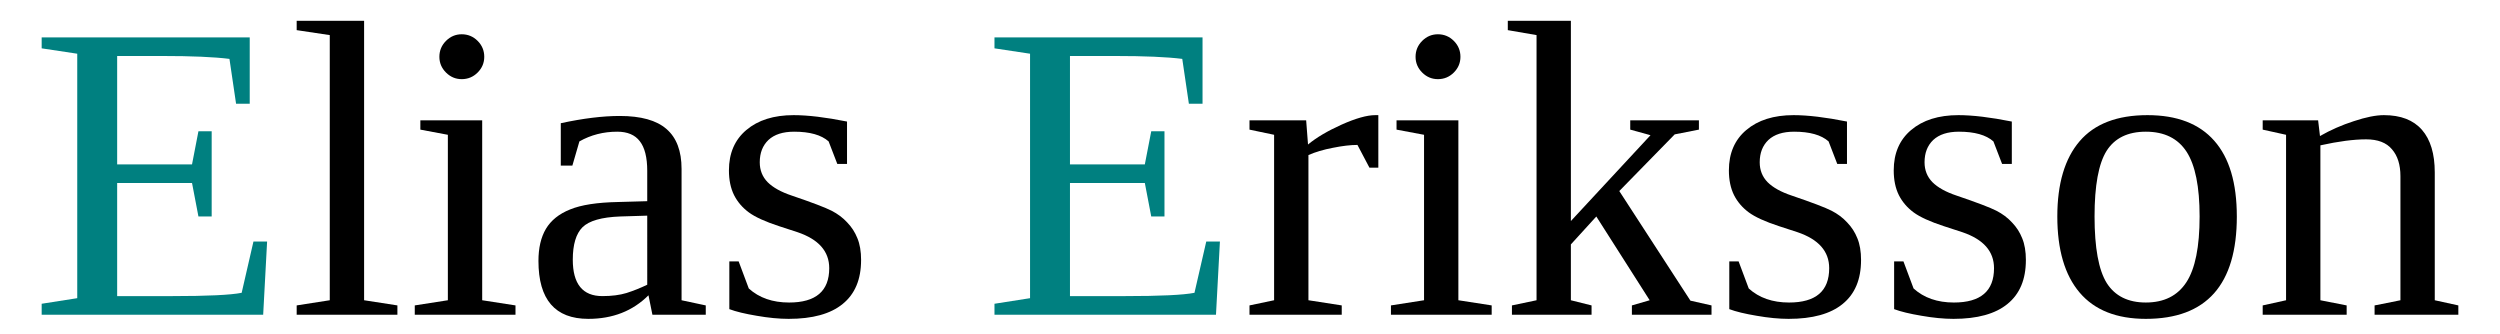
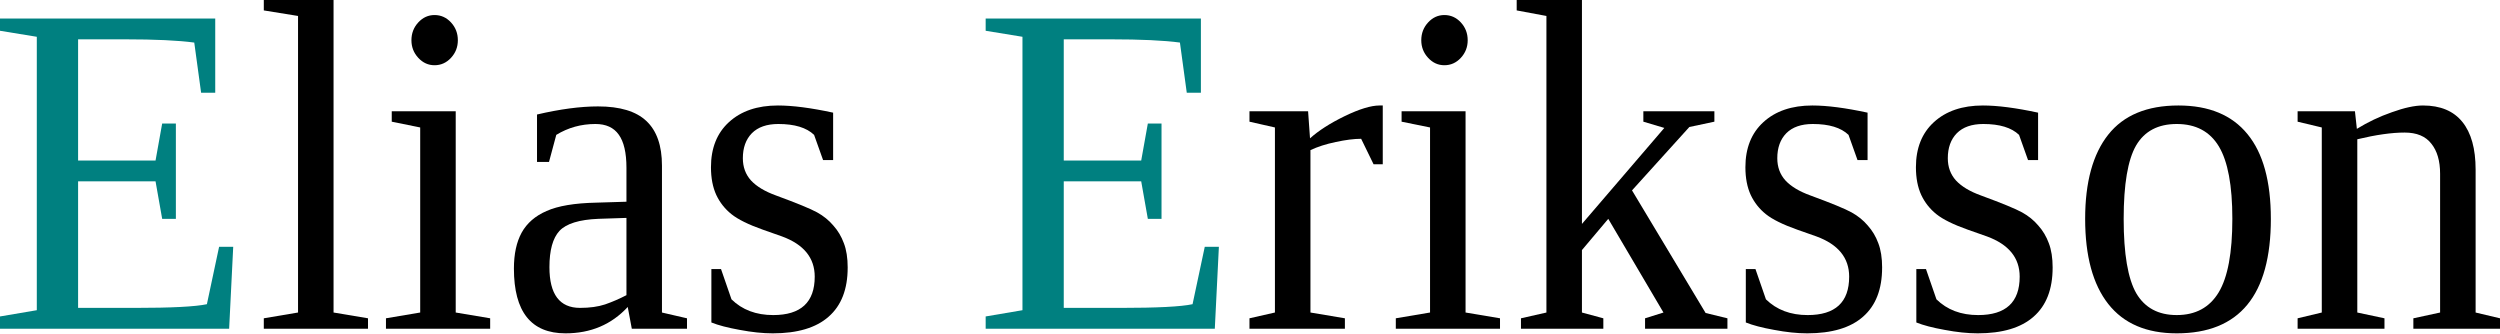
- <svg xmlns="http://www.w3.org/2000/svg" width="300mm" height="40mm" viewBox="0 0 300 40" version="1.1" id="svg8">
+ <svg xmlns="http://www.w3.org/2000/svg" width="300" height="40" viewBox="0 0 79.375 10.583" version="1.1" id="svg8">
  <defs id="defs2" />
  <g id="layer1">
-     <g aria-label="Elias Eriksson" id="text85" style="font-style:normal;font-weight:normal;font-size:21.178px;line-height:1.25;font-family:sans-serif;fill:#000000;fill-opacity:1;stroke:none;stroke-width:0.529">
+     <g aria-label="Elias Eriksson" id="text85" style="font-style:normal;font-weight:normal;font-size:21.178px;line-height:1.25;font-family:sans-serif;fill:#000000;fill-opacity:1;stroke:none;stroke-width:0.529" transform="matrix(0.2737067,0,0,0.2959299,-1.368533,-0.7398245)">
      <path d="M 5,36.451 9.269,35.781 V 6.446 L 5,5.801 V 4.485 H 29.967 V 12.452 H 28.329 L 27.535,7.067 Q 24.755,6.719 19.494,6.719 H 14.059 V 19.724 h 8.984 l 0.769,-3.971 H 25.401 V 25.978 H 23.812 L 23.043,21.957 H 14.059 v 13.576 h 6.552 q 6.403,0 8.389,-0.397 l 1.415,-6.155 h 1.638 l -0.472,8.786 H 5 Z" style="fill:#008080" id="path132" />
      <path d="m 43.692,36.029 3.996,0.62 v 1.117 H 35.601 v -1.117 l 3.971,-0.62 V 4.212 L 35.601,3.617 V 2.5 h 8.091 z" style="font-style:normal;font-variant:normal;font-weight:normal;font-stretch:normal;font-size:50.828px;font-family:Tinos;-inkscape-font-specification:'Tinos, Normal';font-variant-ligatures:normal;font-variant-caps:normal;font-variant-numeric:normal;font-variant-east-asian:normal;stroke-width:0.529" id="path134" />
      <path d="m 58.111,6.818 q 0,1.092 -0.794,1.886 -0.794,0.794 -1.911,0.794 -1.092,0 -1.886,-0.794 -0.794,-0.794 -0.794,-1.886 0,-1.117 0.794,-1.911 0.794,-0.794 1.886,-0.794 1.117,0 1.911,0.794 0.794,0.794 0.794,1.911 z m -0.248,29.211 3.996,0.62 v 1.117 H 49.772 v -1.117 l 3.971,-0.62 V 16.175 l -3.301,-0.62 v -1.117 h 7.421 z" style="font-style:normal;font-variant:normal;font-weight:normal;font-stretch:normal;font-size:50.828px;font-family:Tinos;-inkscape-font-specification:'Tinos, Normal';font-variant-ligatures:normal;font-variant-caps:normal;font-variant-numeric:normal;font-variant-east-asian:normal;stroke-width:0.529" id="path136" />
      <path d="m 74.367,13.916 q 3.822,0 5.609,1.564 1.812,1.564 1.812,4.79 v 15.76 l 2.904,0.62 v 1.117 h -6.403 l -0.472,-2.333 q -2.829,2.829 -7.222,2.829 -5.981,0 -5.981,-6.949 0,-2.333 0.893,-3.847 0.918,-1.539 2.904,-2.333 1.985,-0.819 5.758,-0.893 l 3.499,-0.099 v -3.648 q 0,-2.407 -0.893,-3.549 -0.869,-1.142 -2.705,-1.142 -2.482,0 -4.542,1.166 l -0.844,2.904 H 67.294 V 14.785 q 4.021,-0.869 7.073,-0.869 z m 3.301,11.962 -3.251,0.099 q -3.326,0.124 -4.517,1.291 -1.166,1.166 -1.166,3.896 0,4.368 3.549,4.368 1.688,0 2.904,-0.372 1.241,-0.397 2.482,-0.993 z" style="font-style:normal;font-variant:normal;font-weight:normal;font-stretch:normal;font-size:50.828px;font-family:Tinos;-inkscape-font-specification:'Tinos, Normal';font-variant-ligatures:normal;font-variant-caps:normal;font-variant-numeric:normal;font-variant-east-asian:normal;stroke-width:0.529" id="path138" />
      <path d="m 103.33,31.215 q 0,3.475 -2.209,5.261 -2.184,1.787 -6.478,1.787 -1.737,0 -3.847,-0.372 -2.085,-0.347 -3.276,-0.794 v -5.733 h 1.117 l 1.216,3.251 q 1.861,1.688 4.84,1.688 4.815,0 4.815,-4.12 0,-3.028 -3.797,-4.318 l -2.209,-0.72 q -2.507,-0.819 -3.648,-1.663 -1.142,-0.844 -1.762,-2.06 -0.62,-1.241 -0.62,-2.978 0,-3.077 2.085,-4.84 2.11,-1.787 5.683,-1.787 2.556,0 6.403,0.769 v 5.088 h -1.166 l -1.042,-2.705 q -1.315,-1.166 -4.145,-1.166 -2.01,0 -3.077,0.993 -1.042,0.993 -1.042,2.68 0,1.415 0.943,2.383 0.968,0.968 2.904,1.613 3.648,1.241 4.765,1.812 1.117,0.571 1.886,1.415 0.794,0.819 1.216,1.886 0.447,1.067 0.447,2.631 z" style="font-style:normal;font-variant:normal;font-weight:normal;font-stretch:normal;font-size:50.828px;font-family:Tinos;-inkscape-font-specification:'Tinos, Normal';font-variant-ligatures:normal;font-variant-caps:normal;font-variant-numeric:normal;font-variant-east-asian:normal;stroke-width:0.529" id="path140" />
      <path d="M 119.337,36.451 123.606,35.781 V 6.446 L 119.337,5.801 V 4.485 h 24.967 v 7.967 h -1.638 l -0.794,-5.386 q -2.78,-0.347 -8.041,-0.347 h -5.435 V 19.724 h 8.984 l 0.769,-3.971 h 1.588 v 10.225 h -1.588 l -0.769,-4.021 h -8.984 v 13.576 h 6.552 q 6.403,0 8.389,-0.397 l 1.415,-6.155 h 1.638 l -0.472,8.786 h -26.58 z" style="fill:#008080" id="path142" />
      <path d="m 165.4,13.817 v 6.304 h -1.067 l -1.439,-2.73 q -1.241,0 -2.953,0.347 -1.688,0.323 -2.929,0.869 v 17.422 l 3.996,0.62 v 1.117 h -11.069 v -1.117 l 2.953,-0.62 V 16.175 l -2.953,-0.62 v -1.117 h 6.8 l 0.223,2.904 q 1.489,-1.241 4.021,-2.383 2.556,-1.142 4.045,-1.142 z" style="font-style:normal;font-variant:normal;font-weight:normal;font-stretch:normal;font-size:50.828px;font-family:Tinos;-inkscape-font-specification:'Tinos, Normal';font-variant-ligatures:normal;font-variant-caps:normal;font-variant-numeric:normal;font-variant-east-asian:normal;stroke-width:0.529" id="path144" />
      <path d="m 175.253,6.818 q 0,1.092 -0.794,1.886 -0.794,0.794 -1.911,0.794 -1.092,0 -1.886,-0.794 -0.794,-0.794 -0.794,-1.886 0,-1.117 0.794,-1.911 0.794,-0.794 1.886,-0.794 1.117,0 1.911,0.794 0.794,0.794 0.794,1.911 z m -0.248,29.211 3.996,0.62 v 1.117 H 166.914 v -1.117 l 3.971,-0.62 V 16.175 l -3.301,-0.62 v -1.117 h 7.421 z" style="font-style:normal;font-variant:normal;font-weight:normal;font-stretch:normal;font-size:50.828px;font-family:Tinos;-inkscape-font-specification:'Tinos, Normal';font-variant-ligatures:normal;font-variant-caps:normal;font-variant-numeric:normal;font-variant-east-asian:normal;stroke-width:0.529" id="path146" />
      <path d="m 188.506,26.524 9.555,-10.3 -2.432,-0.67 v -1.117 h 8.24 v 1.117 l -2.904,0.571 -6.651,6.8 8.537,13.154 2.531,0.571 v 1.117 h -9.555 v -1.117 l 2.134,-0.62 -6.403,-10.051 -3.053,3.35 v 6.701 l 2.482,0.62 v 1.117 h -9.555 v -1.117 l 2.953,-0.62 V 4.212 L 180.936,3.617 V 2.5 h 7.57 z" style="font-style:normal;font-variant:normal;font-weight:normal;font-stretch:normal;font-size:50.828px;font-family:Tinos;-inkscape-font-specification:'Tinos, Normal';font-variant-ligatures:normal;font-variant-caps:normal;font-variant-numeric:normal;font-variant-east-asian:normal;stroke-width:0.529" id="path148" />
      <path d="m 223.325,31.215 q 0,3.475 -2.209,5.261 -2.184,1.787 -6.478,1.787 -1.737,0 -3.847,-0.372 -2.085,-0.347 -3.276,-0.794 v -5.733 h 1.117 l 1.216,3.251 q 1.861,1.688 4.84,1.688 4.815,0 4.815,-4.12 0,-3.028 -3.797,-4.318 l -2.209,-0.72 q -2.507,-0.819 -3.648,-1.663 -1.142,-0.844 -1.762,-2.06 -0.62,-1.241 -0.62,-2.978 0,-3.077 2.085,-4.84 2.11,-1.787 5.683,-1.787 2.556,0 6.403,0.769 v 5.088 h -1.166 l -1.042,-2.705 q -1.315,-1.166 -4.145,-1.166 -2.01,0 -3.077,0.993 -1.042,0.993 -1.042,2.68 0,1.415 0.943,2.383 0.968,0.968 2.904,1.613 3.648,1.241 4.765,1.812 1.117,0.571 1.886,1.415 0.794,0.819 1.216,1.886 0.447,1.067 0.447,2.631 z" style="font-style:normal;font-variant:normal;font-weight:normal;font-stretch:normal;font-size:50.828px;font-family:Tinos;-inkscape-font-specification:'Tinos, Normal';font-variant-ligatures:normal;font-variant-caps:normal;font-variant-numeric:normal;font-variant-east-asian:normal;stroke-width:0.529" id="path150" />
      <path d="m 243.105,31.215 q 0,3.475 -2.209,5.261 -2.184,1.787 -6.478,1.787 -1.737,0 -3.847,-0.372 -2.085,-0.347 -3.276,-0.794 v -5.733 h 1.117 l 1.216,3.251 q 1.861,1.688 4.84,1.688 4.815,0 4.815,-4.12 0,-3.028 -3.797,-4.318 l -2.209,-0.72 q -2.507,-0.819 -3.648,-1.663 -1.142,-0.844 -1.762,-2.06 -0.62,-1.241 -0.62,-2.978 0,-3.077 2.085,-4.84 2.11,-1.787 5.683,-1.787 2.556,0 6.403,0.769 v 5.088 h -1.166 l -1.042,-2.705 q -1.315,-1.166 -4.145,-1.166 -2.01,0 -3.077,0.993 -1.042,0.993 -1.042,2.68 0,1.415 0.943,2.383 0.968,0.968 2.904,1.613 3.648,1.241 4.765,1.812 1.117,0.571 1.886,1.415 0.794,0.819 1.216,1.886 0.447,1.067 0.447,2.631 z" style="font-style:normal;font-variant:normal;font-weight:normal;font-stretch:normal;font-size:50.828px;font-family:Tinos;-inkscape-font-specification:'Tinos, Normal';font-variant-ligatures:normal;font-variant-caps:normal;font-variant-numeric:normal;font-variant-east-asian:normal;stroke-width:0.529" id="path152" />
      <path d="m 268.42,25.978 q 0,12.285 -10.92,12.285 -5.261,0 -7.942,-3.152 -2.68,-3.152 -2.68,-9.133 0,-5.907 2.68,-9.034 2.68,-3.127 8.14,-3.127 5.311,0 8.016,3.077 2.705,3.053 2.705,9.083 z m -4.467,0 q 0,-5.361 -1.564,-7.768 -1.564,-2.407 -4.889,-2.407 -3.251,0 -4.715,2.308 -1.439,2.308 -1.439,7.867 0,5.634 1.464,7.991 1.489,2.333 4.691,2.333 3.276,0 4.864,-2.432 1.588,-2.432 1.588,-7.892 z" style="font-style:normal;font-variant:normal;font-weight:normal;font-stretch:normal;font-size:50.828px;font-family:Tinos;-inkscape-font-specification:'Tinos, Normal';font-variant-ligatures:normal;font-variant-caps:normal;font-variant-numeric:normal;font-variant-east-asian:normal;stroke-width:0.529" id="path154" />
      <path d="m 278.397,16.324 q 1.911,-1.092 4.07,-1.787 2.159,-0.72 3.599,-0.72 3.028,0 4.567,1.762 1.539,1.762 1.539,5.113 v 15.338 l 2.829,0.62 v 1.117 h -10.051 v -1.117 l 3.102,-0.62 V 21.138 q 0,-2.06 -1.018,-3.226 -0.993,-1.191 -3.102,-1.191 -2.234,0 -5.485,0.72 v 18.589 l 3.152,0.62 v 1.117 h -10.076 v -1.117 l 2.804,-0.62 V 16.175 l -2.804,-0.62 v -1.117 h 6.651 z" style="font-style:normal;font-variant:normal;font-weight:normal;font-stretch:normal;font-size:50.828px;font-family:Tinos;-inkscape-font-specification:'Tinos, Normal';font-variant-ligatures:normal;font-variant-caps:normal;font-variant-numeric:normal;font-variant-east-asian:normal;stroke-width:0.529" id="path156" />
    </g>
  </g>
</svg>
